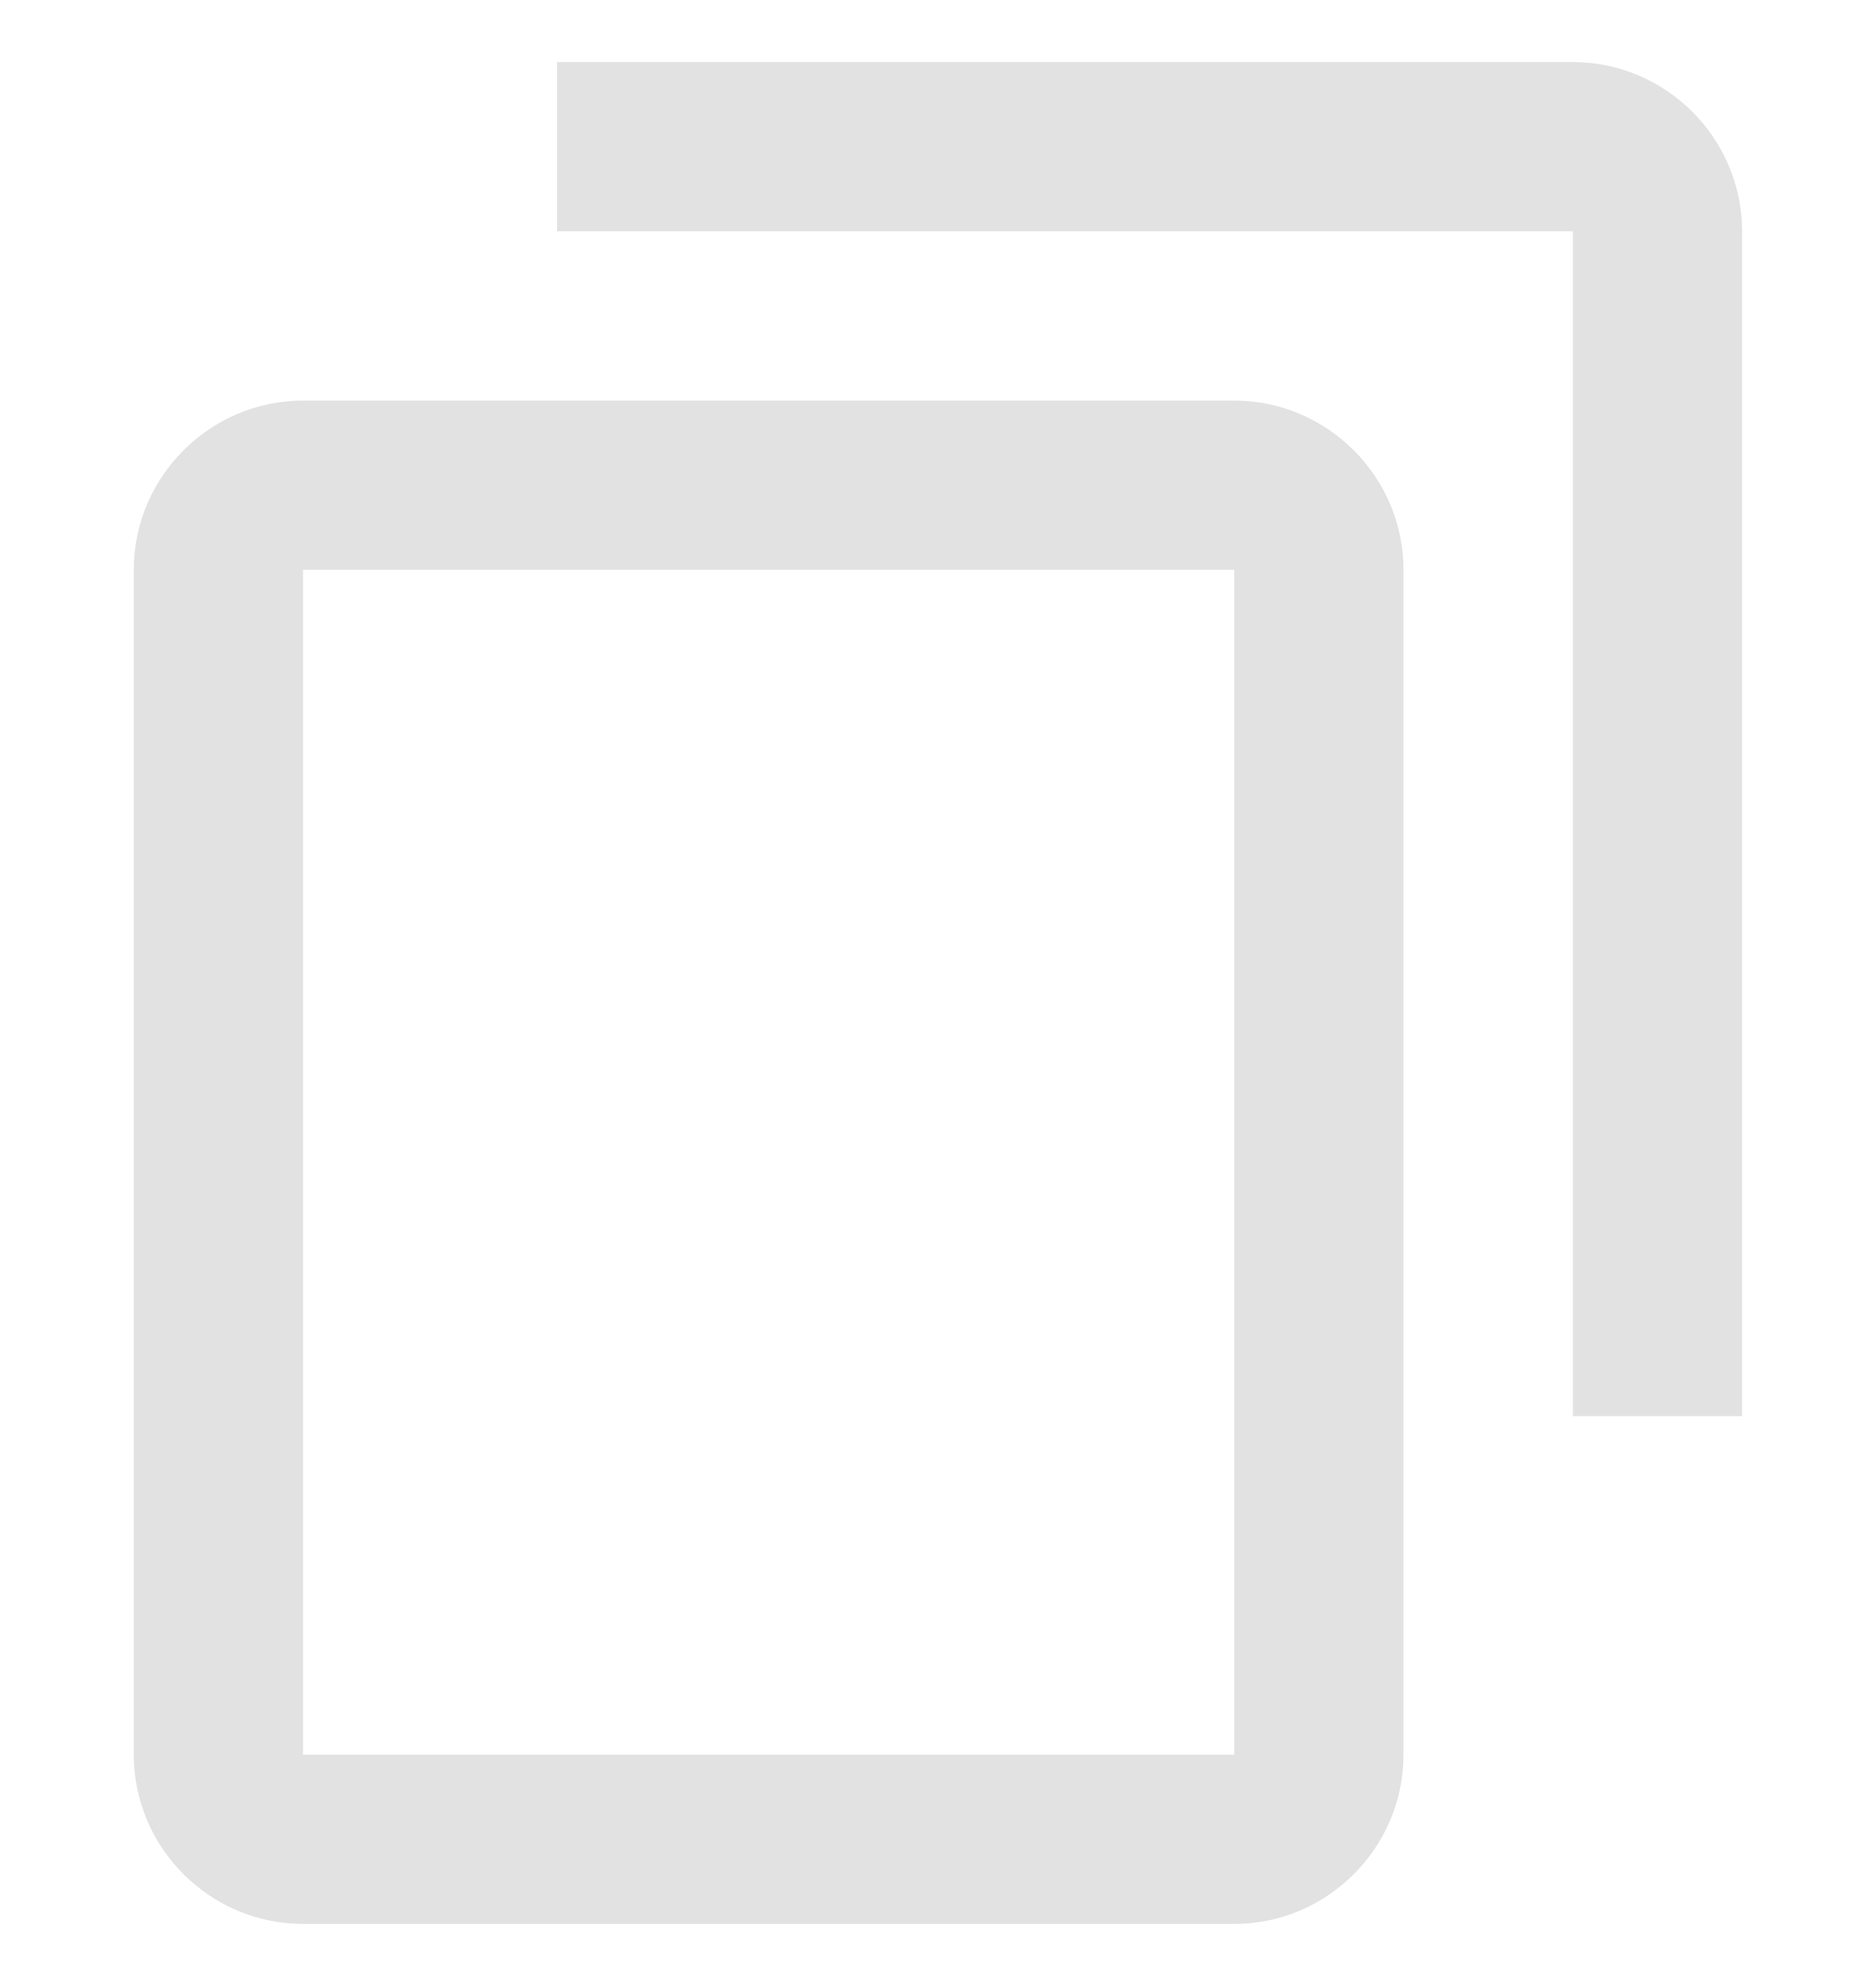
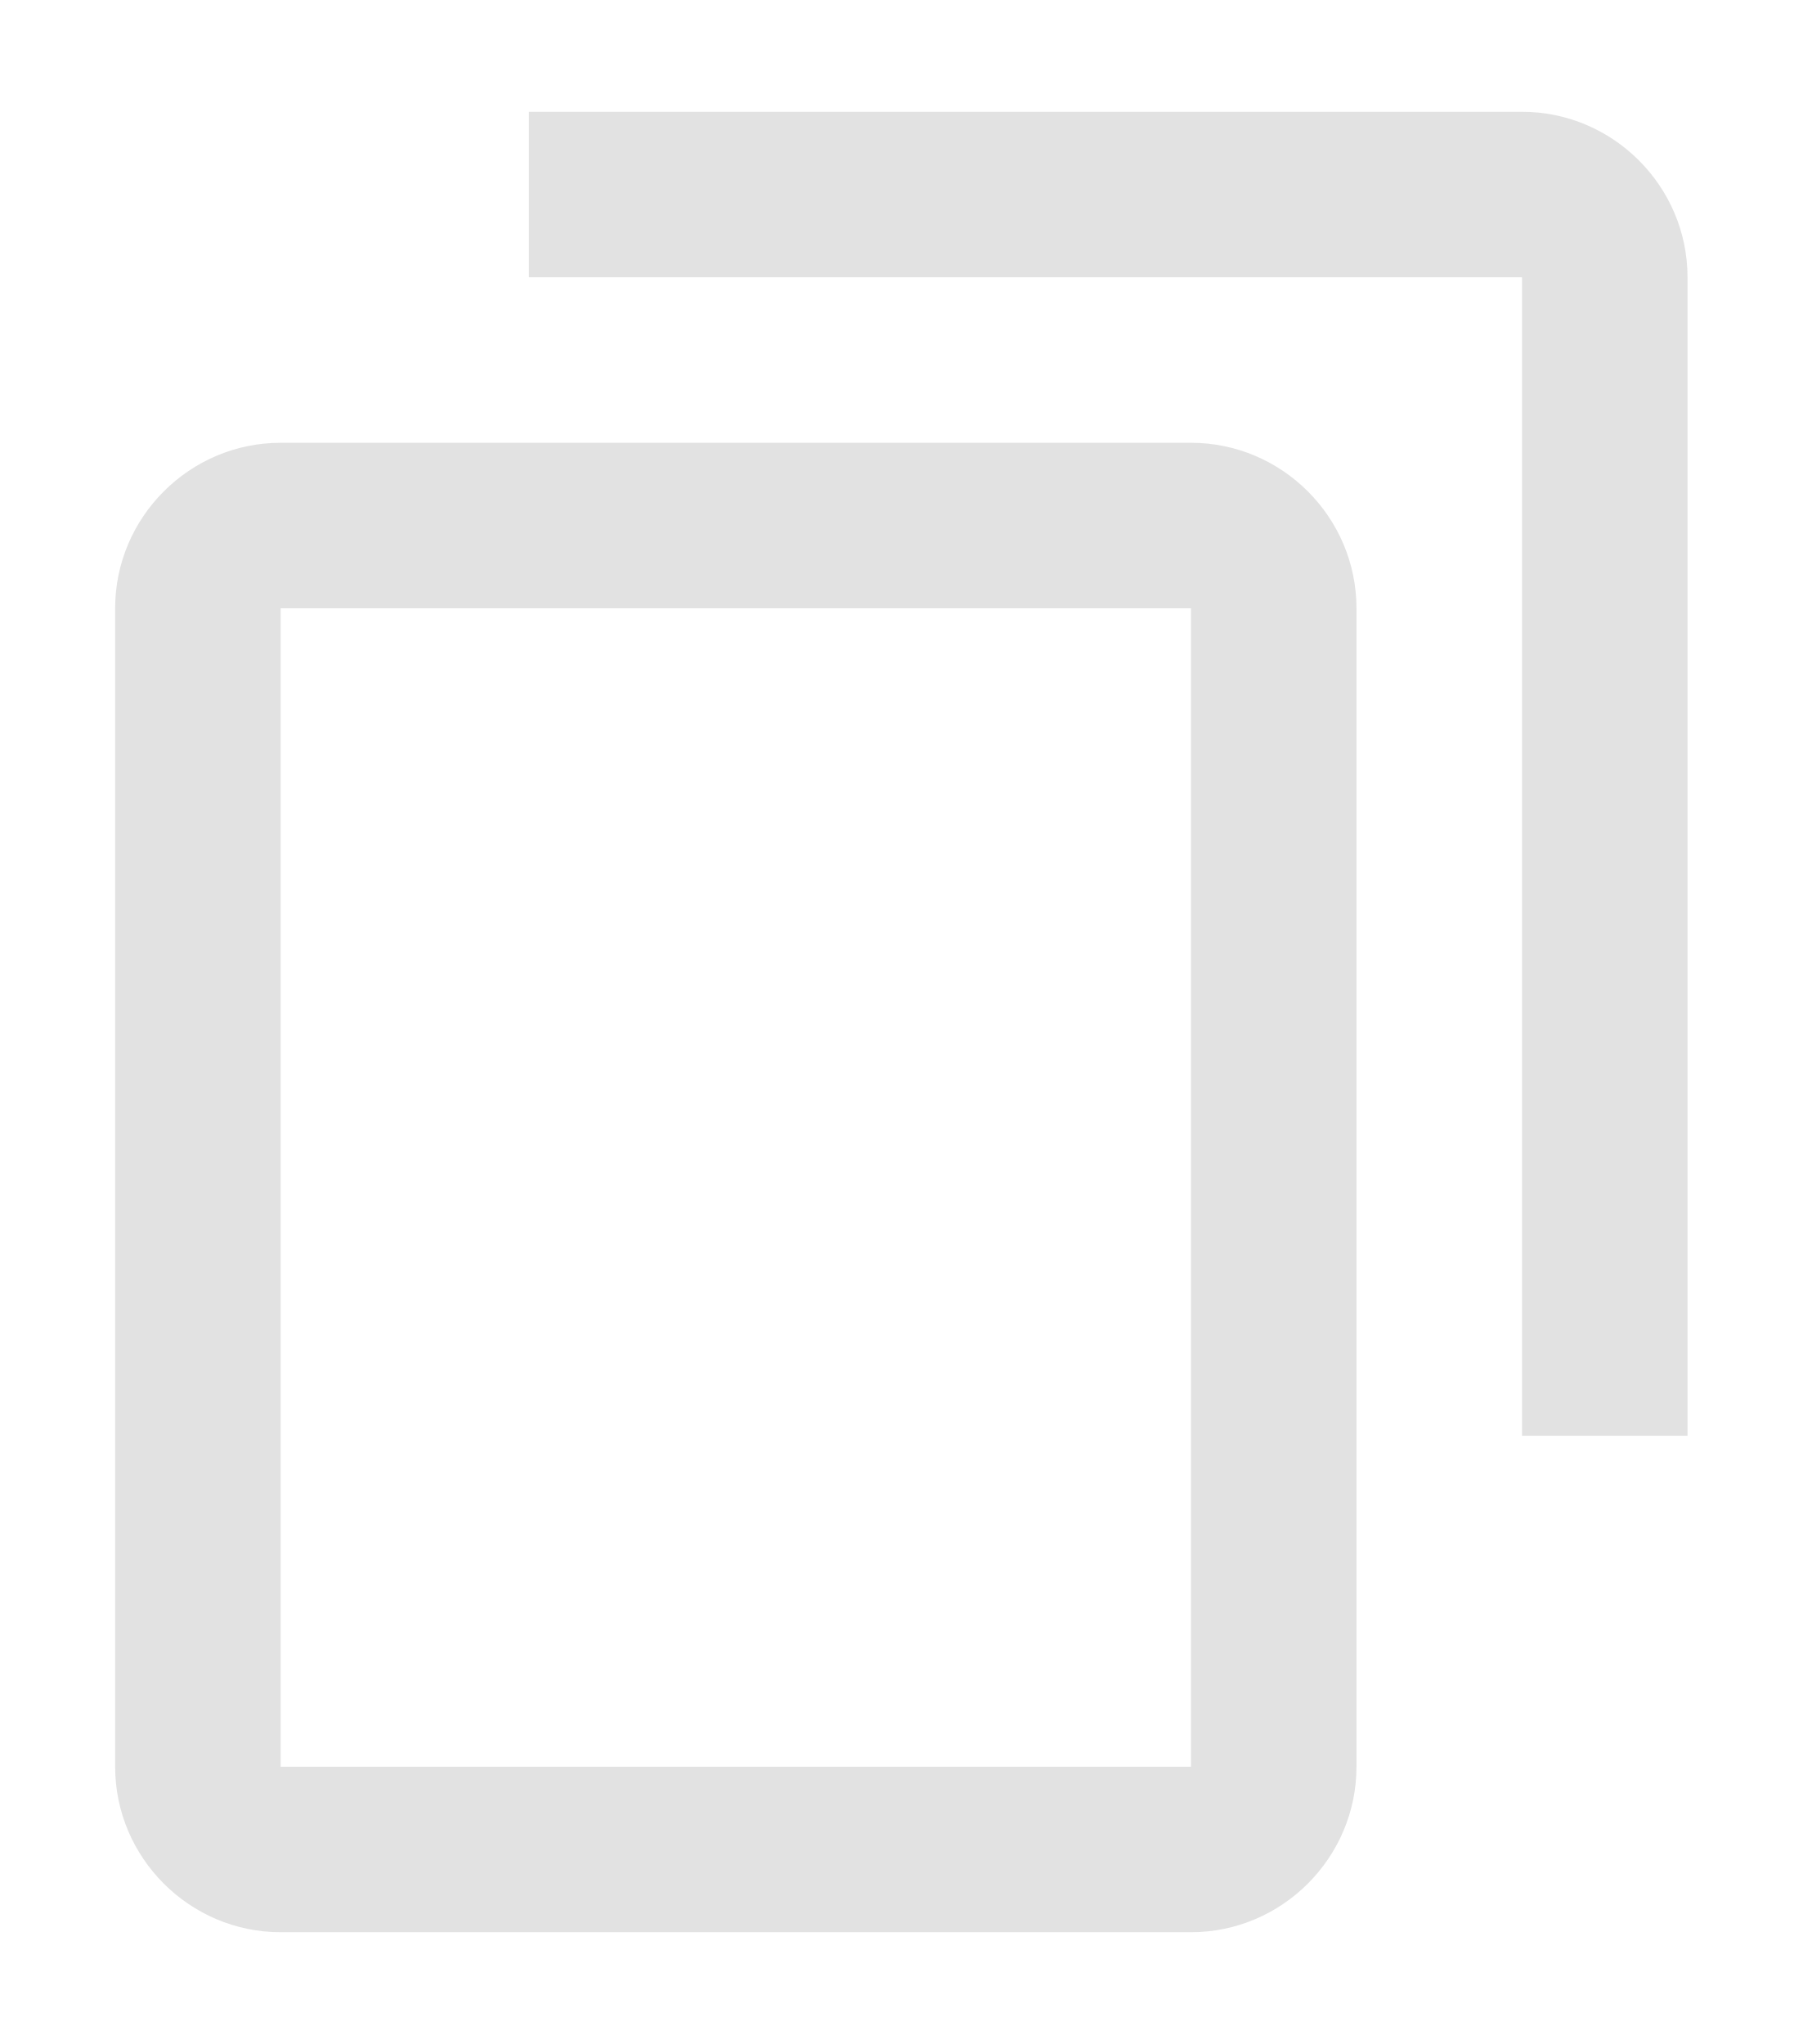
- <svg xmlns="http://www.w3.org/2000/svg" version="1.1" width="967" height="1024" viewBox="0 0 967 1024">
+ <svg xmlns="http://www.w3.org/2000/svg" version="1.1" width="903" height="1024" viewBox="0 0 903 1024">
  <g id="icomoon-ignore">
</g>
-   <path fill="#9f9f9f" opacity="0.3" d="M287.136 32.002h523.638c48 0 87.271 39.271 87.271 87.271v610.909h-87.271v-610.909h-523.638v-87.271zM156.228 206.547h480.001c48 0 87.271 39.271 87.271 87.271v610.909c0 48-39.271 87.271-87.271 87.271h-480.001c-48 0-87.271-39.271-87.271-87.271v-610.909c0-48 39.271-87.271 87.271-87.271v0zM156.228 904.73h480.001v-610.909h-480.001v610.909z" />
+   <path fill="#9f9f9f" opacity="0.3" d="M264.947 56h497.468c45.6 0 82.907 37.307 82.907 82.907v580.365h-82.907v-580.365h-497.468v-82.907zM140.583 221.822h456.007c45.6 0 82.907 37.307 82.907 82.907v580.365c0 45.6-37.307 82.907-82.907 82.907h-456.007c-45.6 0-82.907-37.307-82.907-82.907v-580.365c0-45.6 37.307-82.907 82.907-82.907v0zM140.583 885.098h456.007v-580.365h-456.007v580.365z" />
</svg>
